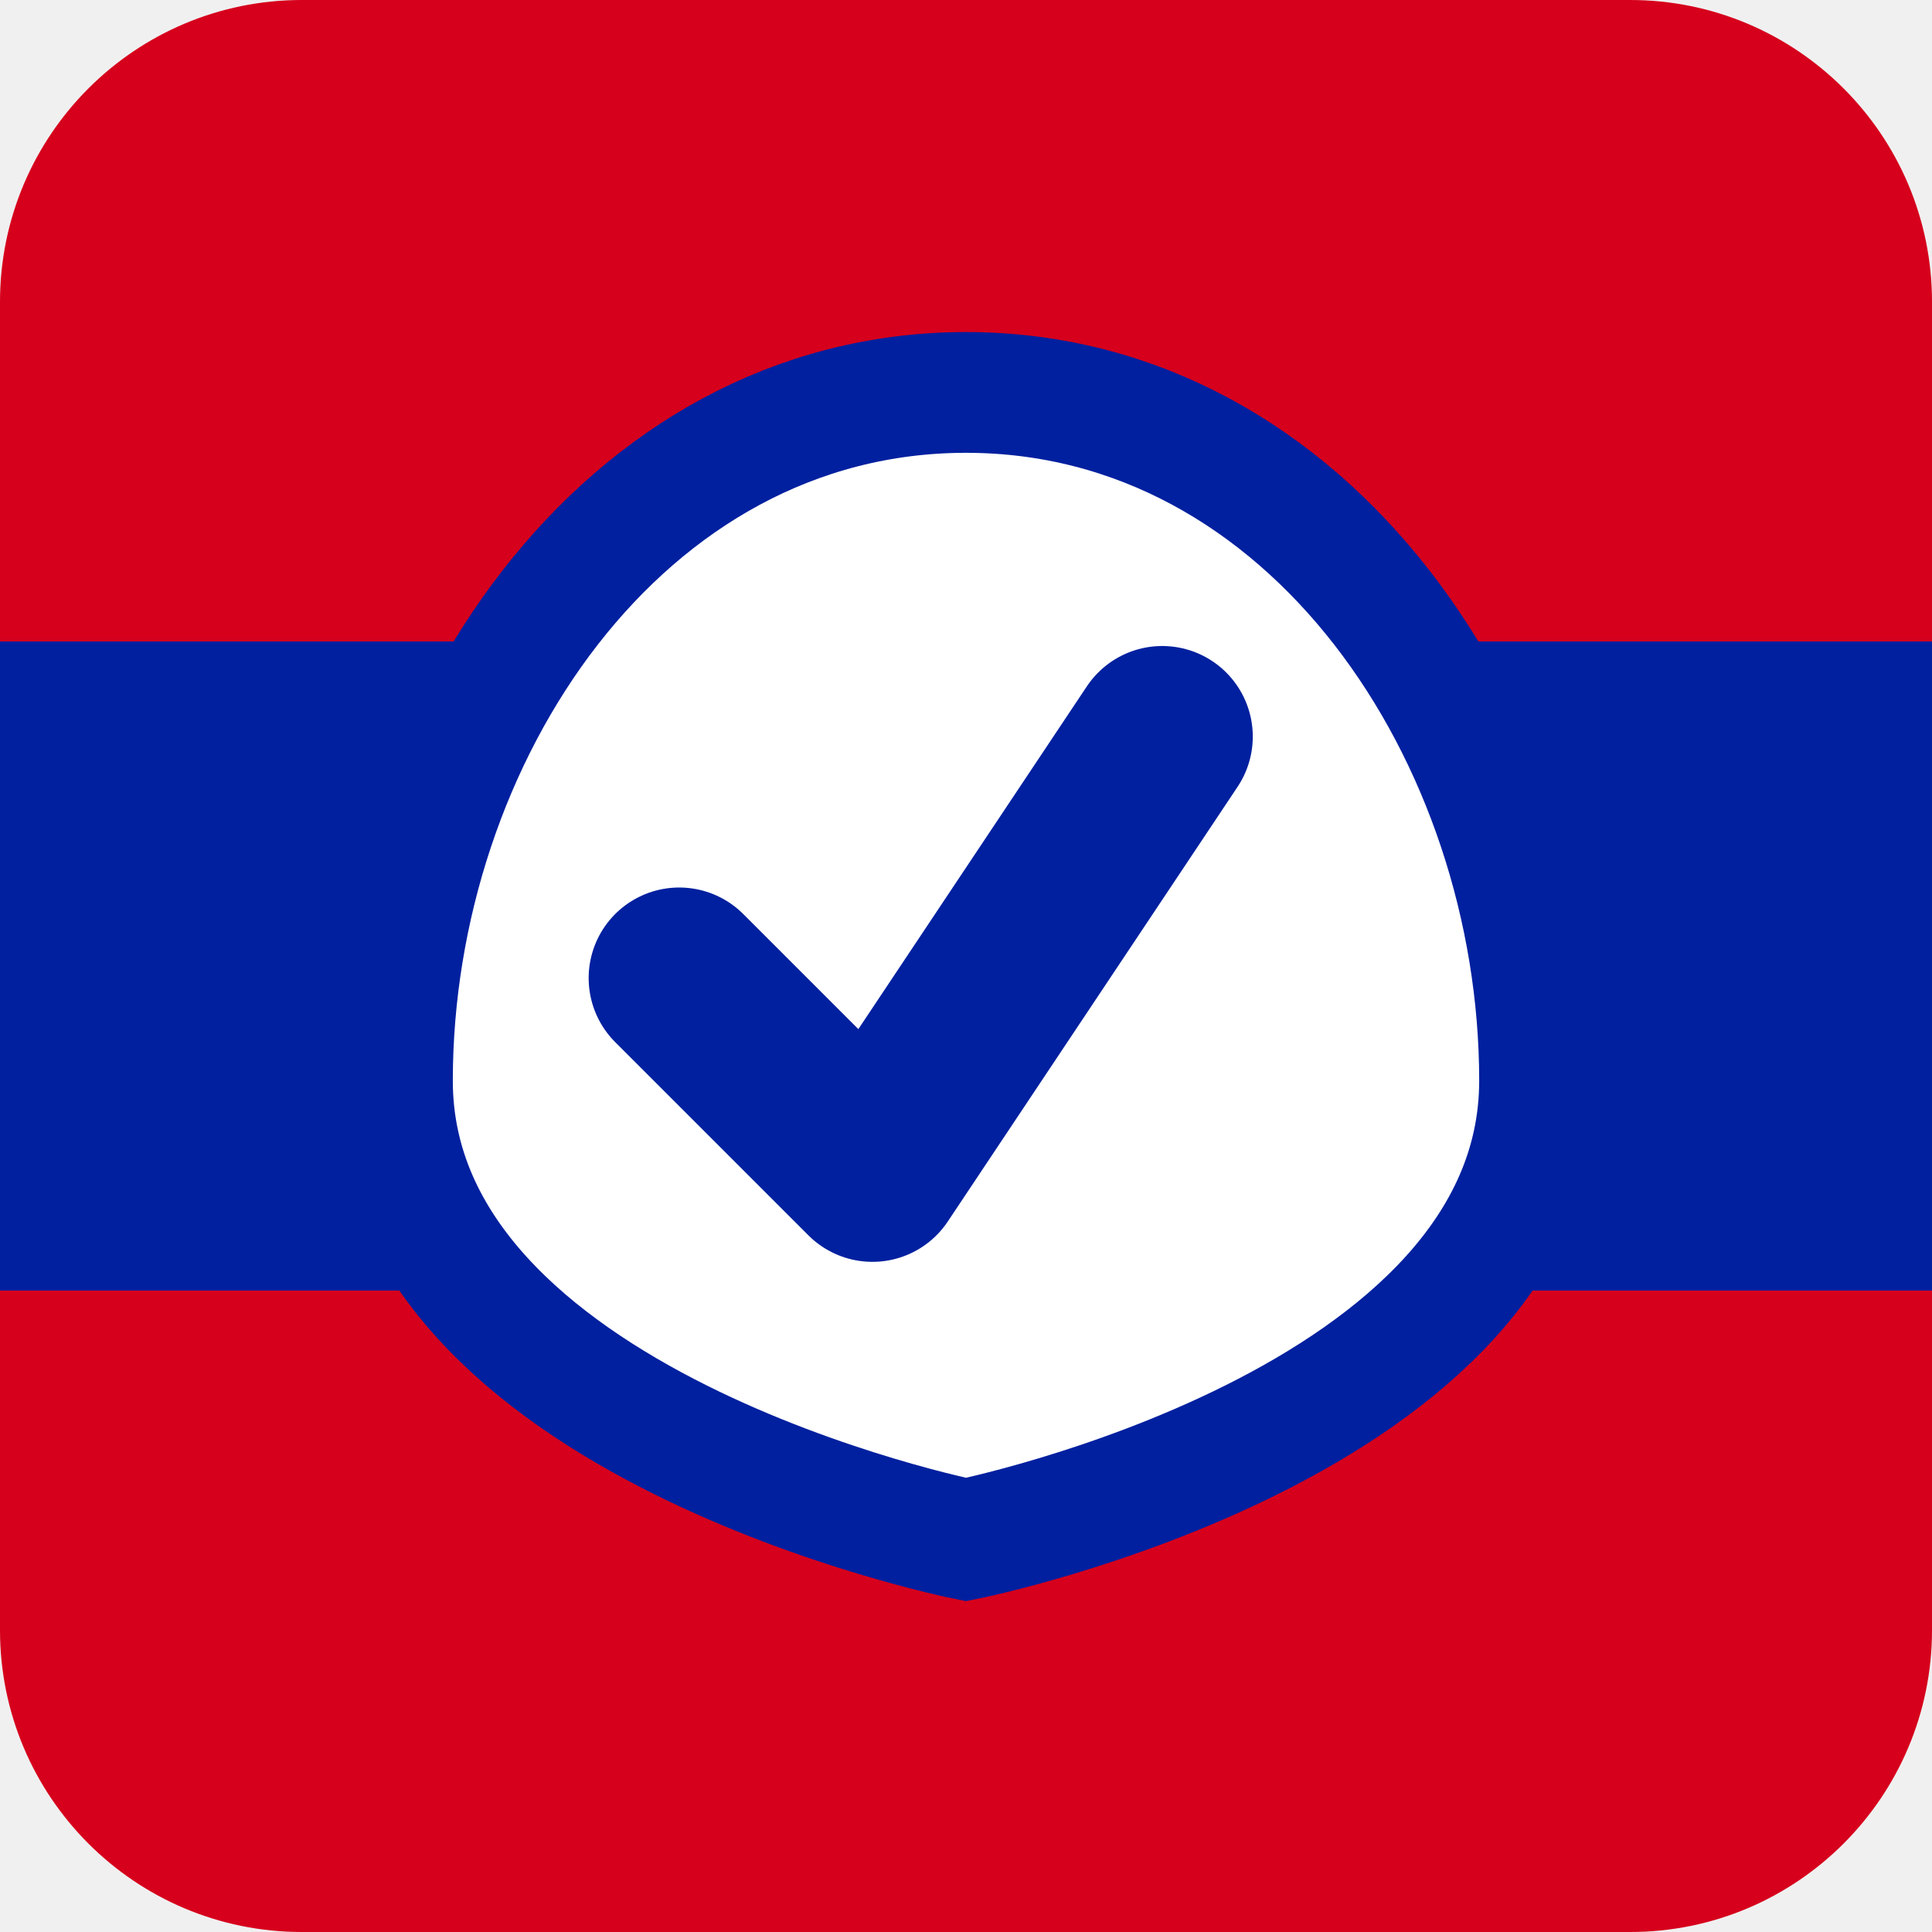
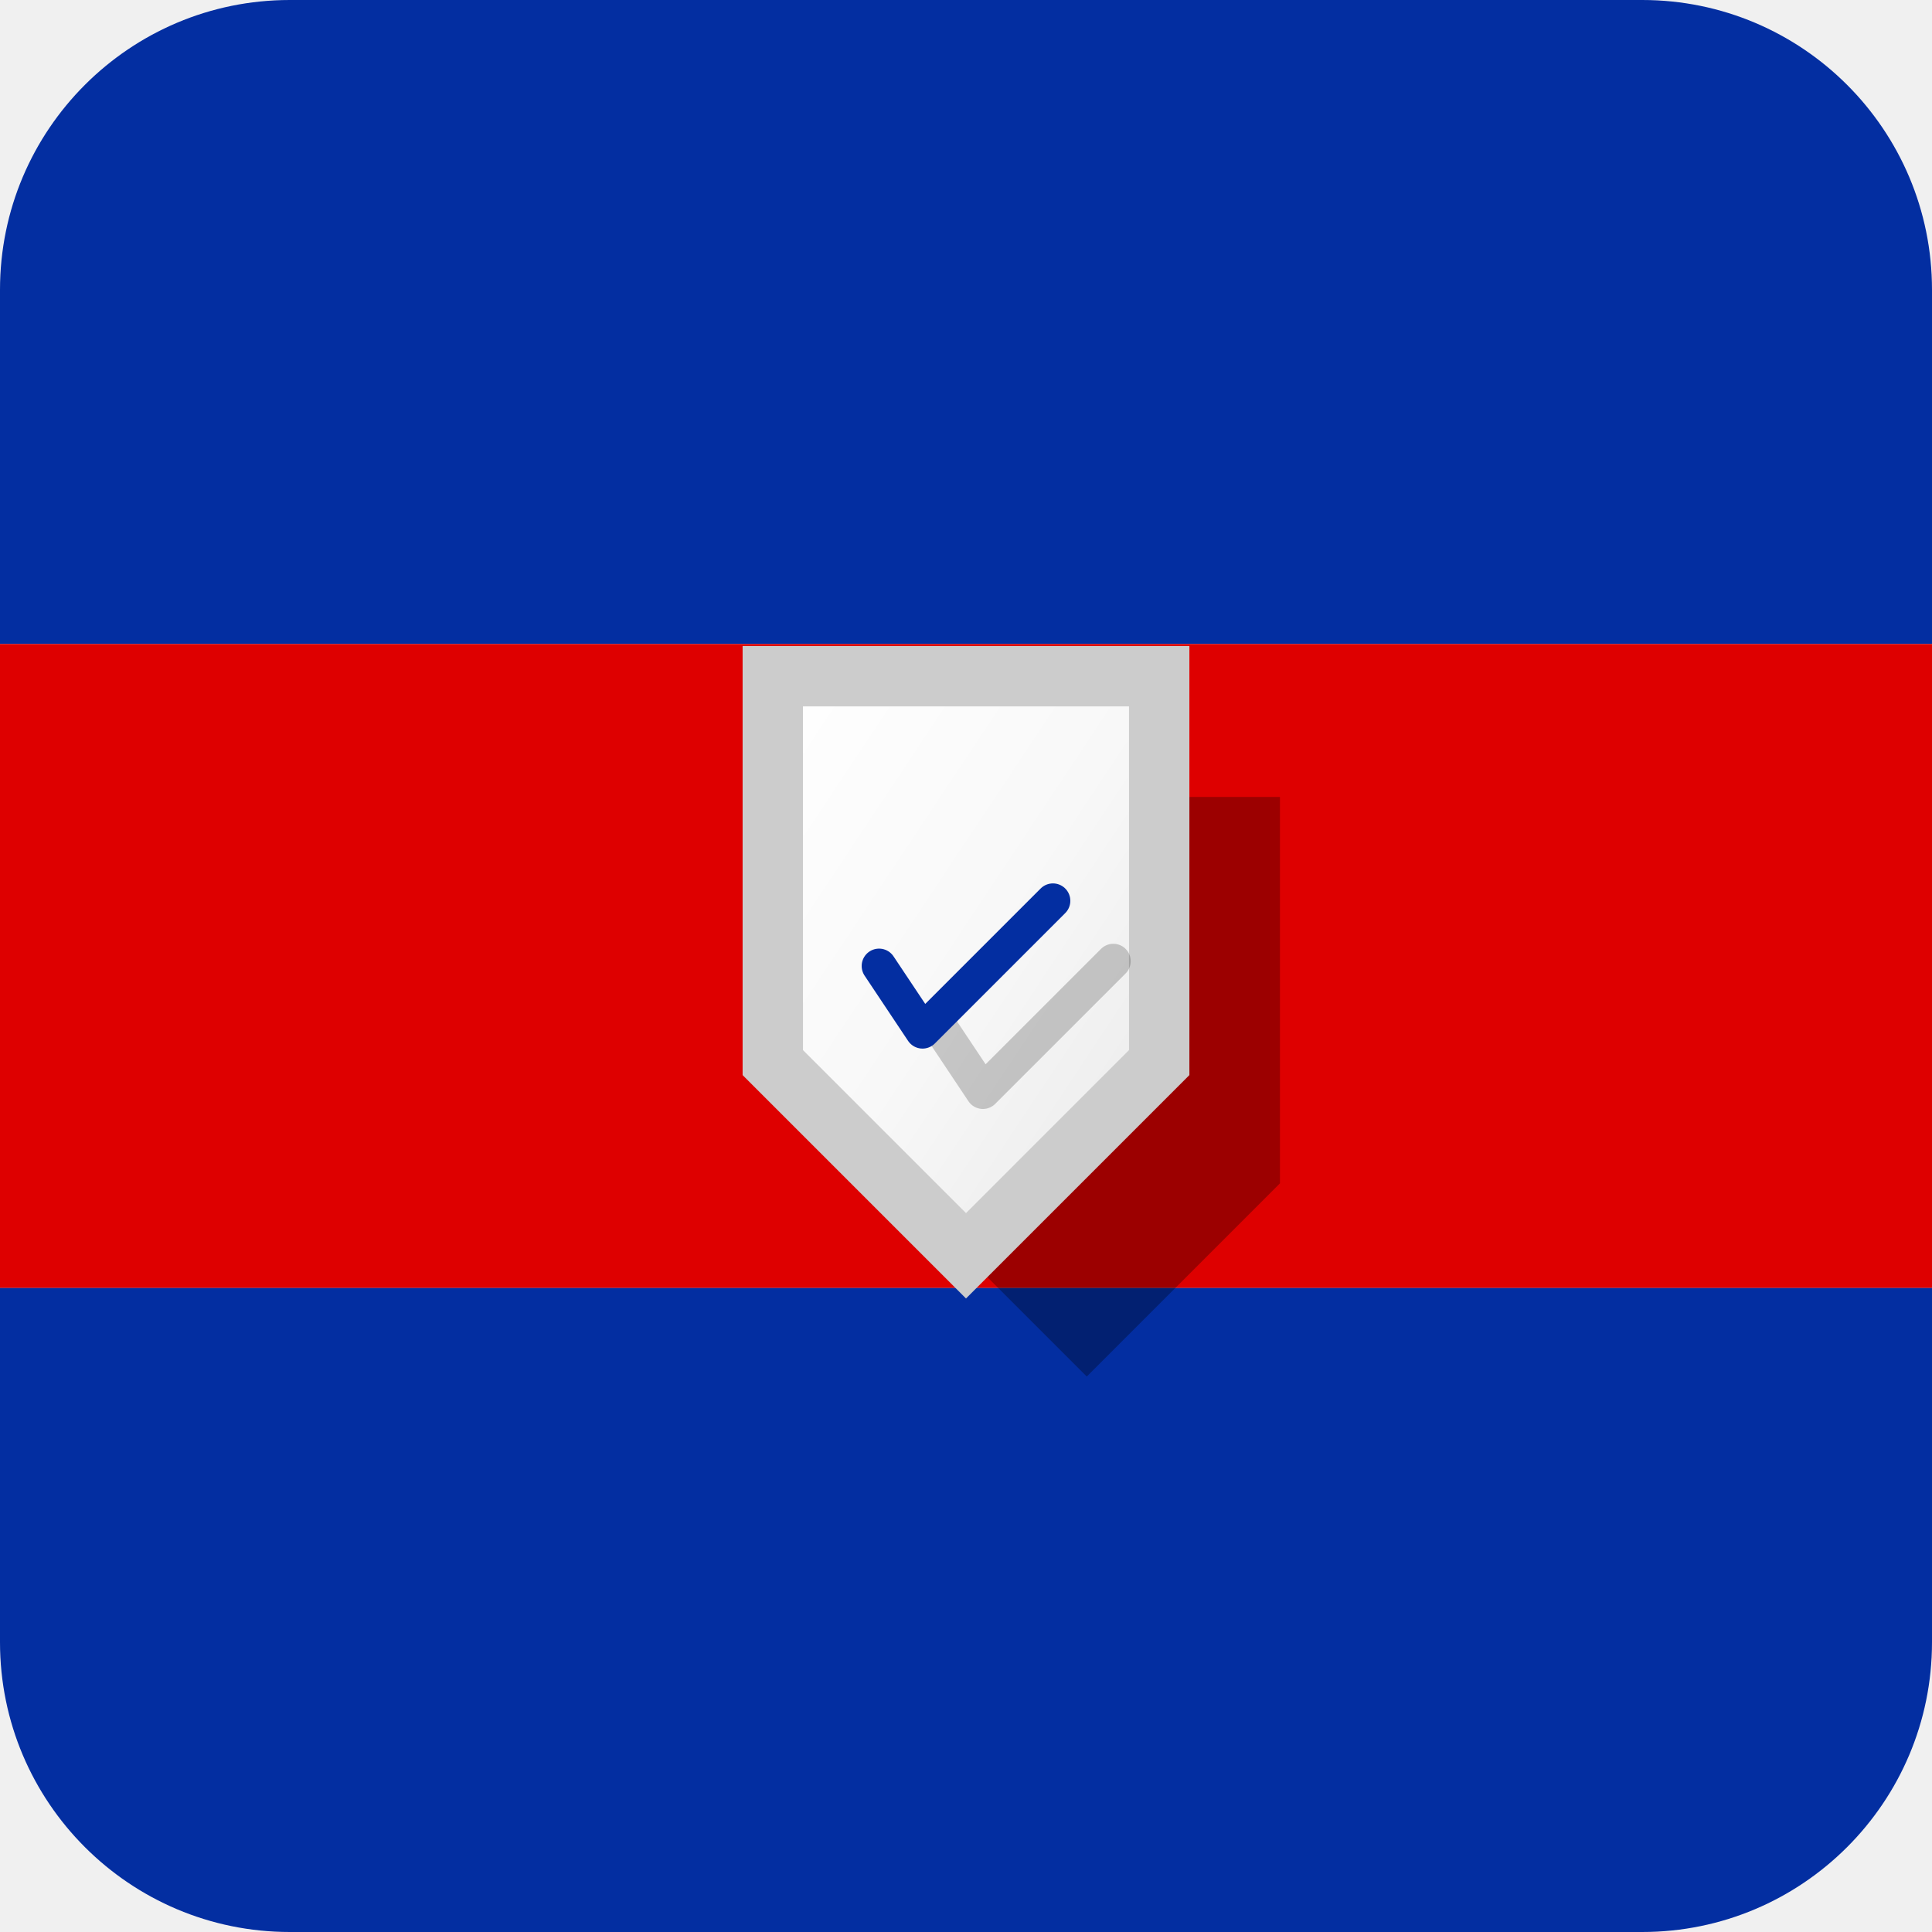
<svg xmlns="http://www.w3.org/2000/svg" width="32" height="32" viewBox="0 0 32 32">
  <defs>
-     <linearGradient id="flagGradient" x1="0%" y1="0%" x2="0%" y2="100%">
-       <stop offset="0%" style="stop-color:#D6001C;stop-opacity:1" />
-       <stop offset="33.33%" style="stop-color:#D6001C;stop-opacity:1" />
-       <stop offset="33.33%" style="stop-color:#00209F;stop-opacity:1" />
-       <stop offset="66.66%" style="stop-color:#00209F;stop-opacity:1" />
-       <stop offset="66.66%" style="stop-color:#D6001C;stop-opacity:1" />
-       <stop offset="100%" style="stop-color:#D6001C;stop-opacity:1" />
+     <clipPath id="roundedCorners">
+       <rect x="0" y="0" width="32" height="32" rx="4.8" ry="4.8" />
+     </clipPath>
+     <linearGradient id="shieldGradient" x1="0%" y1="0%" x2="100%" y2="100%">
+       <stop offset="0%" style="stop-color:#FFFFFF;stop-opacity:1" />
+       <stop offset="50%" style="stop-color:#F8F8F8;stop-opacity:1" />
+       <stop offset="100%" style="stop-color:#E8E8E8;stop-opacity:1" />
    </linearGradient>
  </defs>
-   <rect x="0" y="0" width="32" height="32" rx="5" ry="5" fill="url(#flagGradient)" />
-   <g transform="translate(6.5, 6.5)">
-     <path d="M 9.5 0               C 15.2 0, 19 5.7, 19 11.4              C 19 17.1, 9.5 19, 9.5 19              C 9.5 19, 0 17.1, 0 11.4              C 0 5.7, 3.8 0, 9.5 0 Z" fill="#FFFFFF" stroke="#00209F" stroke-width="2" />
-     <g transform="translate(4.75, 5.7)">
-       <path d="M 0 4                 L 3.2 7.2                 L 8 0" stroke="#00209F" stroke-width="3" stroke-linecap="round" stroke-linejoin="round" fill="none" />
+   <g clip-path="url(#roundedCorners)">
+     <rect x="0" y="0" width="32" height="10.667" fill="#032EA1" />
+     <rect x="0" y="10.667" width="32" height="10.667" fill="#DE0000" />
+     <rect x="0" y="21.333" width="32" height="10.667" fill="#032EA1" />
+     <path d="M 18 13.2               L 21.2 13.2               L 21.2 19.6               L 18 22.8               L 14.8 19.6               L 14.8 13.2 Z" fill="rgba(0,0,0,0.3)" />
+     <path d="M 16 11.2               L 19.2 11.2               L 19.2 17.6               L 16 20.8               L 12.8 17.6               L 12.8 11.2 Z" fill="url(#shieldGradient)" stroke="#CCCCCC" stroke-width="1" />
+     <g stroke="#032EA1" stroke-width="0.576" fill="none" stroke-linecap="round" stroke-linejoin="round">
+       <path d="M 15.56 17                 L 16.28 18.08                 L 18.44 15.92" stroke="rgba(0,0,0,0.2)" />
+       <path d="M 14.56 16                 L 15.28 17.08                 L 17.44 14.92" />
    </g>
  </g>
</svg>
